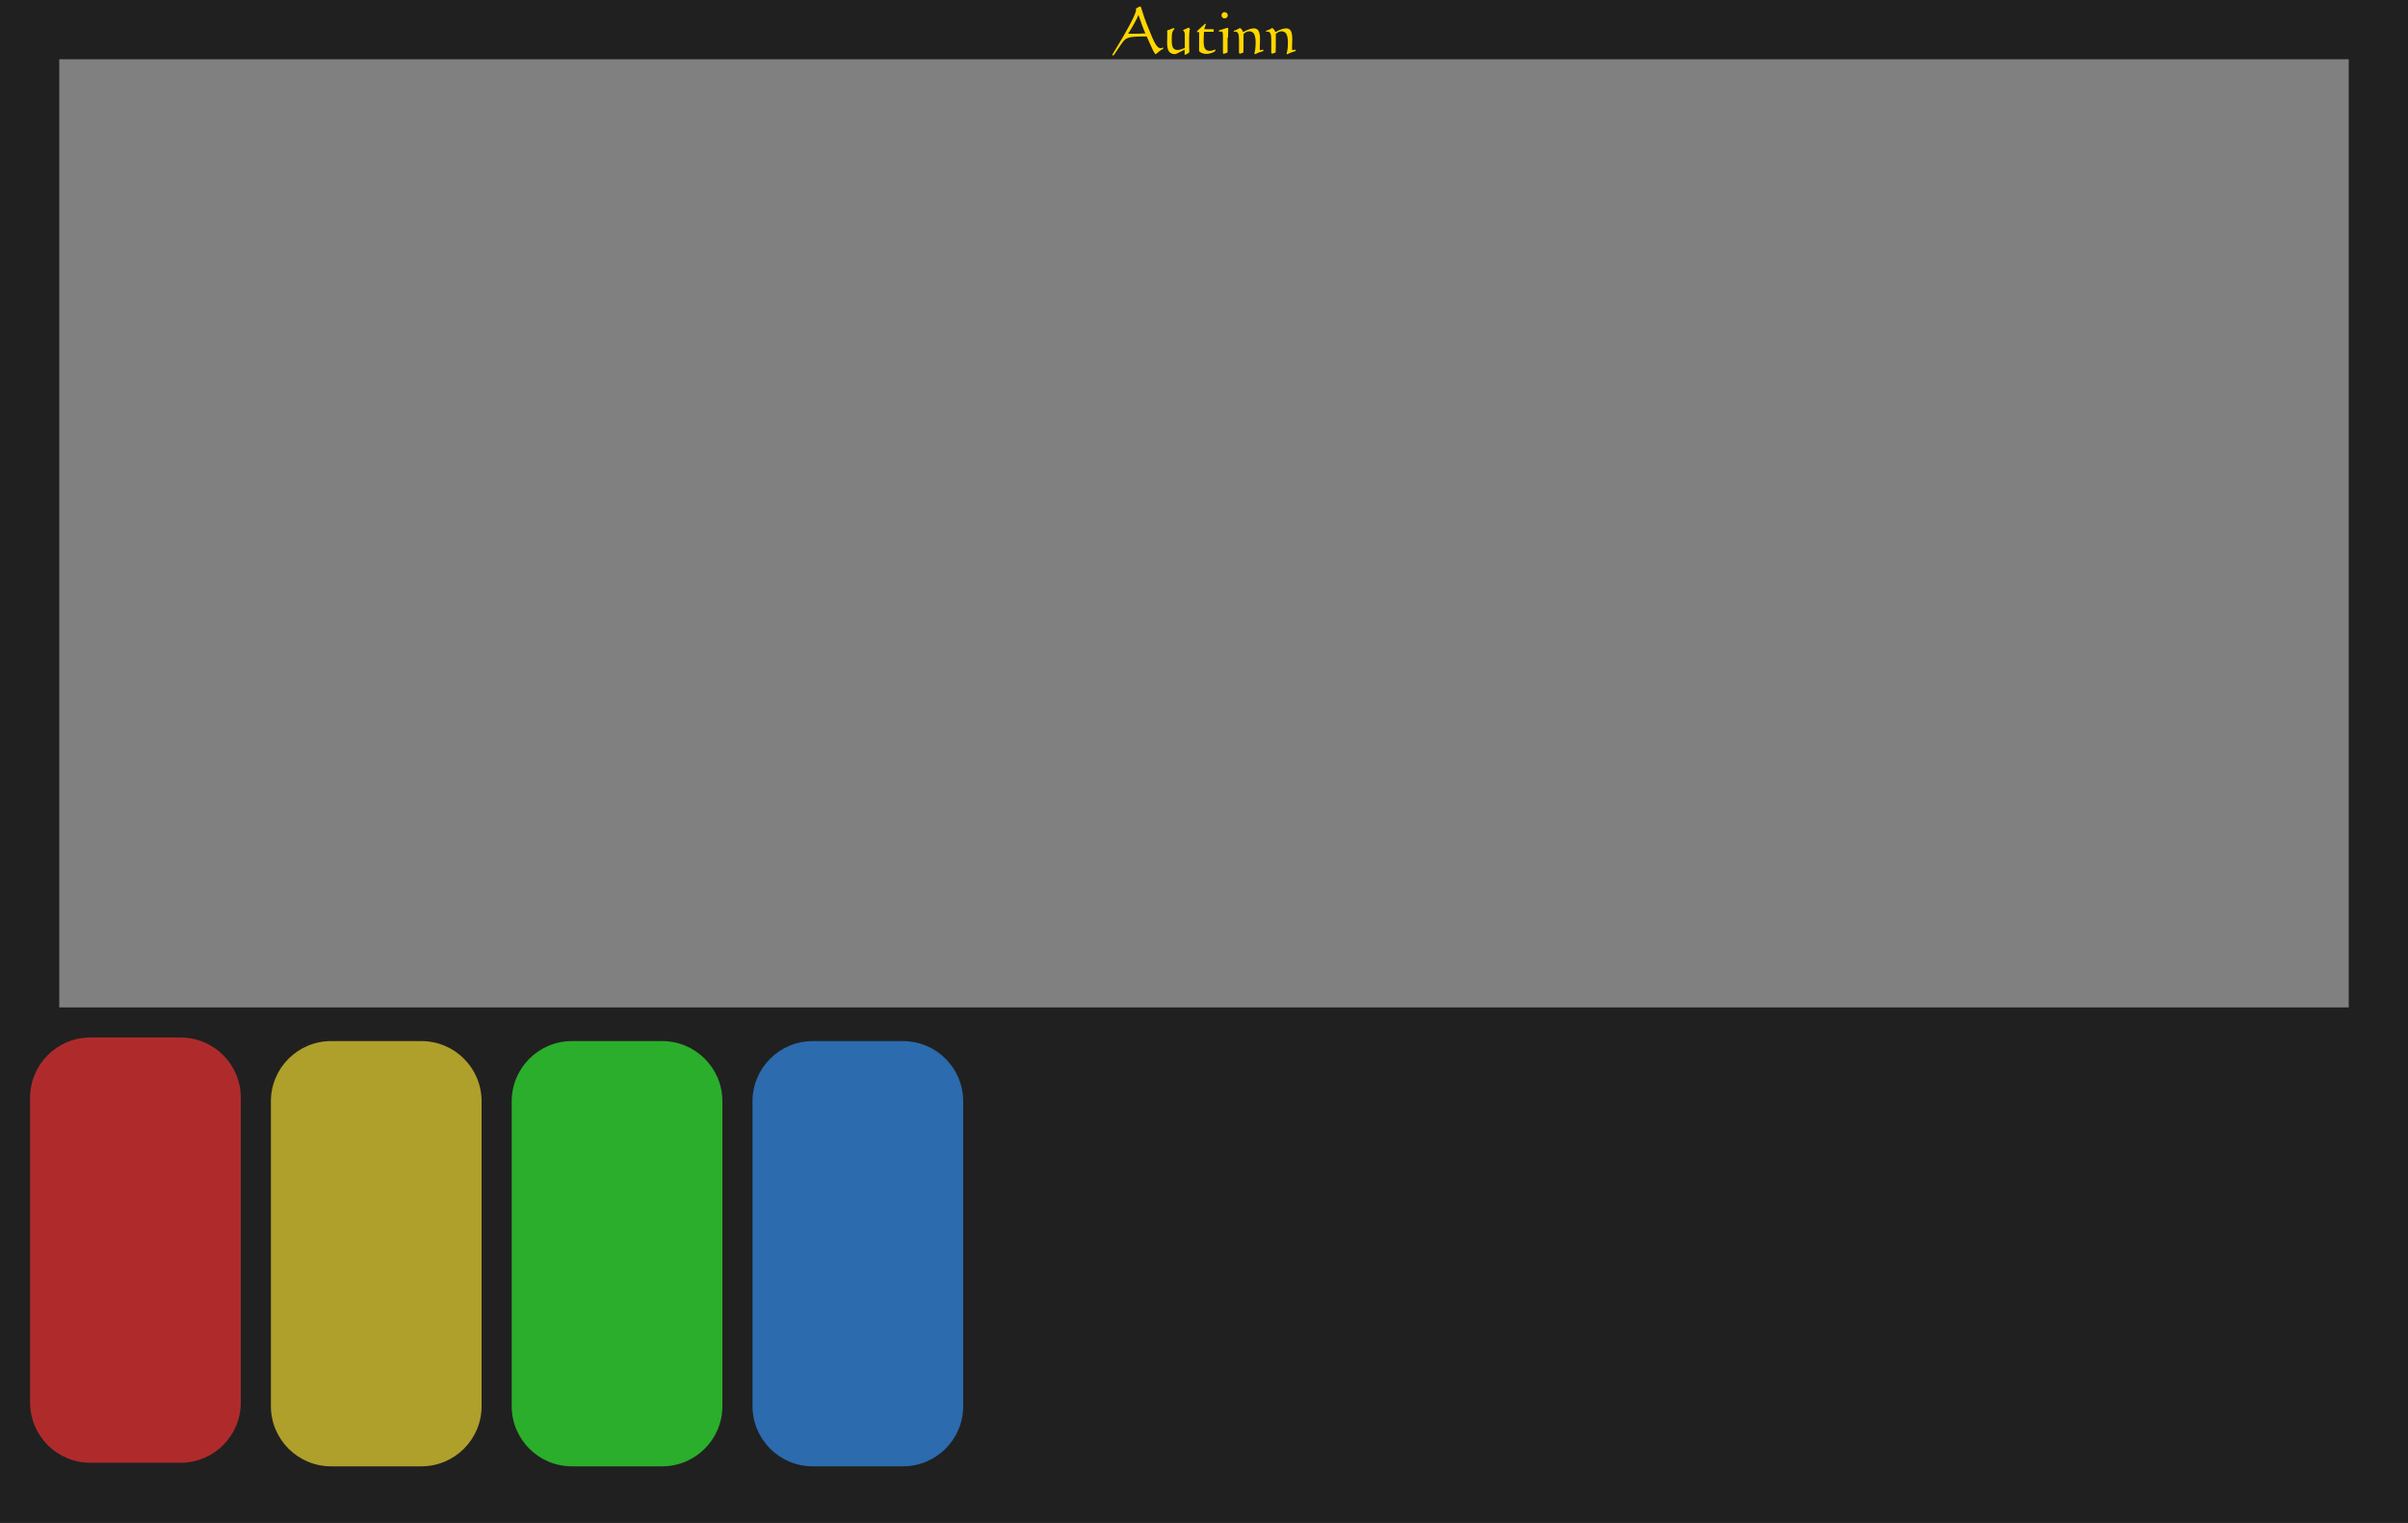
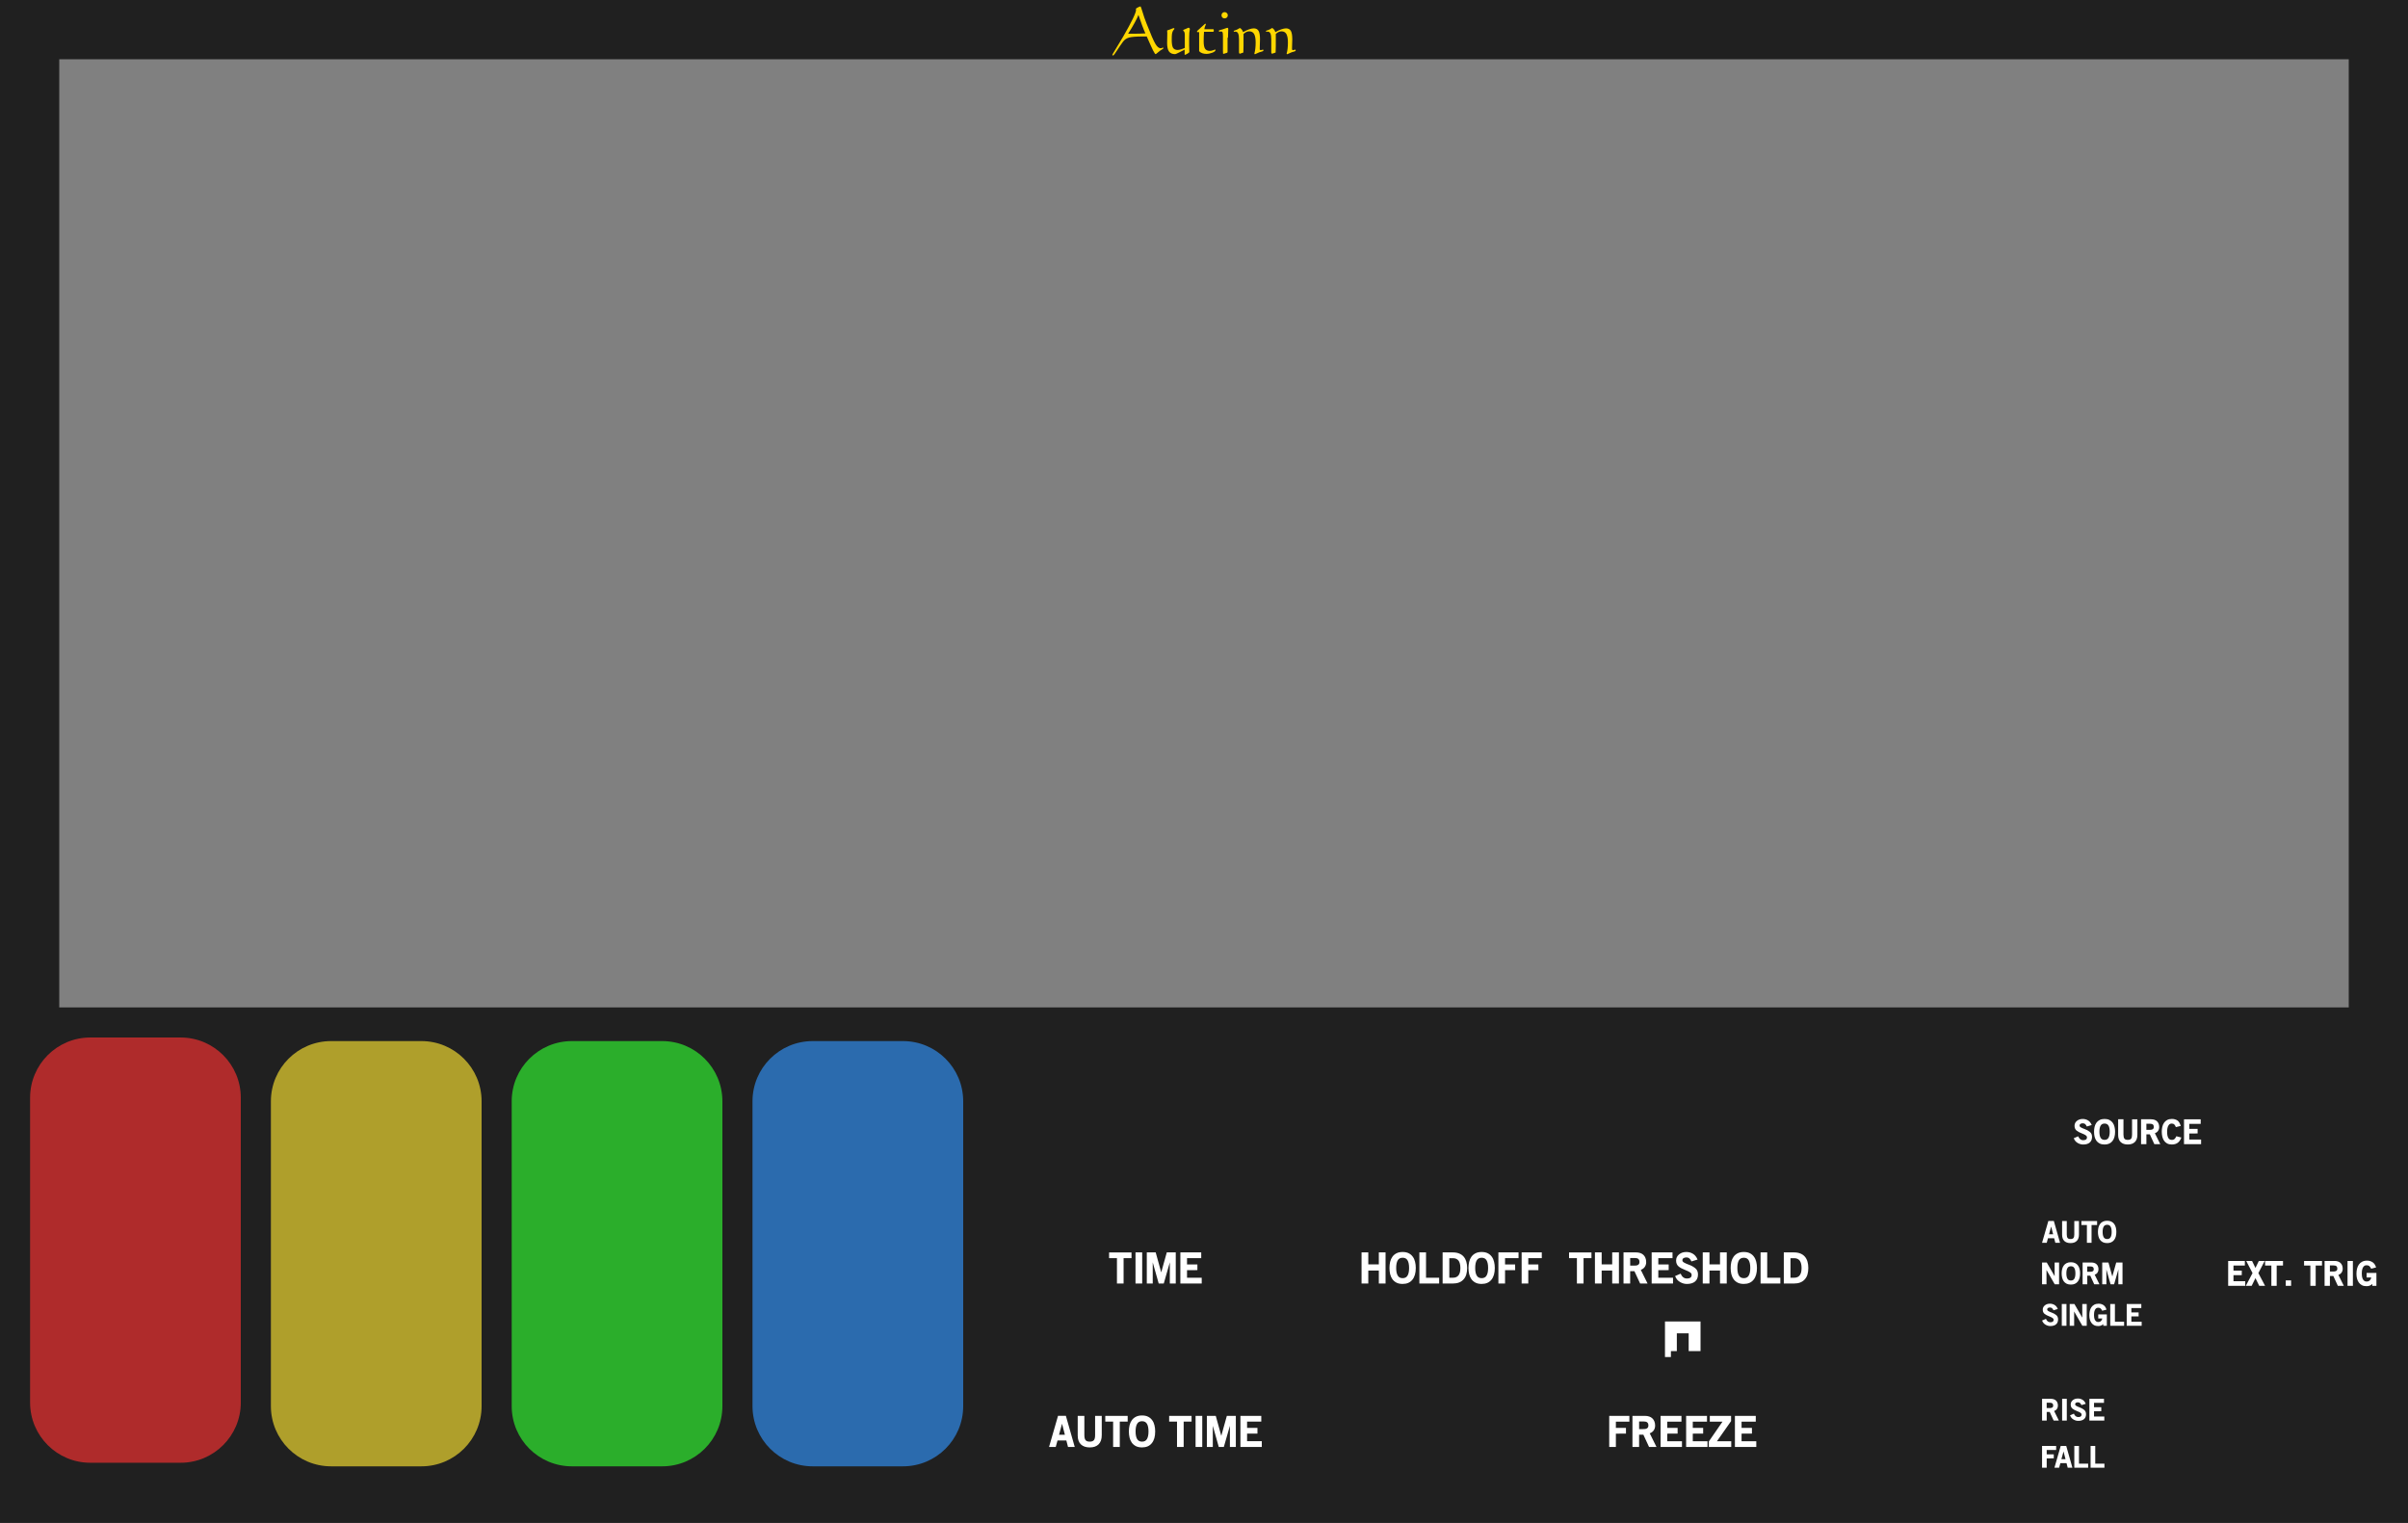
<svg xmlns="http://www.w3.org/2000/svg" width="203.2mm" height="128.5mm" viewBox="0 0 203.2 128.5" version="1.1" id="svg1">
  <defs id="defs1">
    <rect x="-115.451" y="57.03" width="2.782" height="15.301" id="rect2" />
  </defs>
  <g id="layer1">
    <rect style="fill:#202020;stroke-width:4.233;fill-opacity:1" id="rect1" width="203.2" height="128.5" x="0" y="0" />
    <text xml:space="preserve" style="font-weight:500;font-size:2.117px;font-family:OldSansBlack;-inkscape-font-specification:'OldSansBlack Medium';writing-mode:lr-tb;direction:ltr;fill:#202020;fill-opacity:1;stroke-width:4.233" x="55.572" y="52.628" id="text1">
      <tspan id="tspan1" style="stroke-width:4.233" x="55.572" y="52.628">Autinn</tspan>
    </text>
    <text xml:space="preserve" transform="scale(0.2645833)" id="text2" style="font-weight:500;font-size:8px;font-family:OldSansBlack;-inkscape-font-specification:'OldSansBlack Medium';writing-mode:lr-tb;direction:ltr;white-space:pre;shape-inside:url(#rect2);display:inline;fill:#202020;fill-opacity:1;stroke-width:16" />
    <rect style="fill:#808080;fill-opacity:1;stroke-width:4.214" id="rect3" width="193.2" height="80" x="5" y="5" />
    <g transform="matrix(0.7203889,0,0,0.7203889,93.02017,-205.67)" style="fill:#ffd700" id="g6">
      <path d="m 5.05,289.42 q -0.17,-0.37 -0.38,-0.93 -0.21,-0.55 -0.44,-1.25 -0.11,0.32 -0.43,0.9 -0.31,0.58 -0.78,1.31 0.1,0 0.22,0 0.12,0 0.36,0 0.39,0 0.75,-0.01 0.36,-0.01 0.7,-0.03 z m 0.14,0.35 q -0.09,0 -0.24,0 -0.14,0 -0.19,0 -1.2,0 -1.64,0.13 -0.44,0.13 -0.71,0.5 -0.31,0.42 -0.69,1.01 -0.37,0.59 -0.47,0.59 -0.04,0 -0.06,-0.02 -0.02,-0.02 -0.02,-0.06 0,-0.04 0.44,-0.75 0.44,-0.71 0.83,-1.38 0.75,-1.3 1.13,-2.09 0.38,-0.79 0.38,-1.05 0,-0.03 -0.01,-0.07 -0.01,-0.04 -0.01,-0.05 0,-0.04 0.23,-0.16 0.23,-0.12 0.32,-0.12 0.03,0 0.23,0.65 0.19,0.65 0.46,1.33 0.75,1.93 1.06,2.43 0.3,0.49 0.6,0.49 0.08,0 0.17,-0.04 0.08,-0.04 0.1,-0.04 0.02,0 0.04,0.03 0.03,0.03 0.03,0.06 0,0.02 -0.15,0.11 -0.15,0.09 -0.29,0.19 -0.12,0.09 -0.29,0.24 -0.16,0.14 -0.2,0.14 -0.07,0 -0.29,-0.42 Q 5.74,291 5.2,289.76 Z" id="path1" />
      <path d="m 9.64,291.31 q -0.24,0.12 -0.6,0.31 -0.43,0.22 -0.51,0.22 -0.49,0 -0.72,-0.31 -0.22,-0.31 -0.22,-1 0,-0.16 0.01,-0.55 0.01,-0.39 0.01,-0.61 0,-0.04 -0.01,-0.14 -0.01,-0.09 -0.01,-0.15 0,-0.02 0.12,-0.06 0.09,-0.03 0.16,-0.05 0.15,-0.05 0.3,-0.12 0.15,-0.06 0.17,-0.06 0.05,0 0.08,0.02 0.03,0.02 0.03,0.05 0,0.04 -0.07,0.11 -0.07,0.07 -0.1,0.13 -0.08,0.14 -0.12,0.37 -0.03,0.23 -0.03,0.7 0,0.65 0.15,0.92 0.16,0.26 0.54,0.26 0.14,0 0.36,-0.06 0.22,-0.06 0.48,-0.18 v -1.51 q 0,-0.4 -0.16,-0.48 -0.03,-0.01 -0.03,-0.02 0,-0.11 0.08,-0.13 0.02,0 0.04,-0.01 0.15,-0.05 0.32,-0.14 0.17,-0.08 0.19,-0.08 0.04,0 0.1,0.05 0.05,0.05 0.05,0.09 0,0 0,0.03 -0.04,0.17 -0.06,0.43 -0.01,0.23 -0.02,0.63 0,0.38 0,0.86 0,0.36 0.02,0.7 0,0.05 0,0.06 0,0.07 -0.23,0.2 -0.23,0.13 -0.29,0.13 -0.02,0 -0.03,-0.03 0,-0.02 0,-0.09 v -0.1 q 0,-0.07 0,-0.17 0,-0.09 0,-0.21 z" id="path2" />
      <path d="m 11.34,291.48 q 0,-0.3 0,-0.6 0,-0.29 0,-0.65 0,-0.21 0,-0.46 0,-0.24 0,-0.51 h -0.19 q -0.04,0 -0.05,-0.01 -0.01,-0.01 -0.01,-0.05 0,-0.07 0.06,-0.11 0.02,-0.01 0.02,-0.02 l 0.79,-0.72 q 0.05,-0.05 0.07,-0.06 0.02,-0.01 0.04,-0.01 0.02,0 0.04,0.02 0.02,0.01 0.02,0.04 0,0.01 -0.03,0.08 -0.12,0.25 -0.15,0.5 h 1.03 q 0.04,0 0.06,0.03 0.02,0.03 0.02,0.12 0,0.1 -0.02,0.13 -0.02,0.02 -0.15,0.02 h -0.98 q -0.02,0.3 -0.03,0.58 -0.01,0.28 -0.01,0.53 0,0.61 0.16,0.87 0.17,0.26 0.55,0.26 0.19,0 0.41,-0.08 0.21,-0.08 0.23,-0.08 0.01,0 0.02,0.01 0.01,0.01 0.01,0.03 v 0.05 q 0,0.13 -0.36,0.28 -0.36,0.14 -0.7,0.14 -0.26,0 -0.49,-0.08 -0.23,-0.08 -0.37,-0.25 z" id="path3" />
      <path d="m 14.67,289.92 v 1.55 q 0,0.04 0,0.1 0,0.01 0,0.01 0,0.04 -0.02,0.07 -0.02,0.02 -0.07,0.04 -0.12,0.04 -0.26,0.08 -0.13,0.04 -0.14,0.04 -0.02,0 -0.04,-0.06 -0.01,-0.06 -0.01,-0.31 v -1.69 q 0,-0.38 -0.05,-0.48 -0.05,-0.09 -0.19,-0.09 -0.03,0 -0.09,0.02 -0.05,0.02 -0.07,0.02 -0.03,0 -0.06,-0.03 -0.02,-0.03 -0.02,-0.09 0,-0.05 0.2,-0.1 0.14,-0.03 0.23,-0.06 0.16,-0.05 0.35,-0.12 0.18,-0.07 0.21,-0.07 0.03,0 0.07,0.03 0.04,0.03 0.04,0.06 0,0.01 0,0.08 -0.03,0.47 -0.03,0.99 z m -0.34,-3 q 0.15,0 0.26,0.11 0.11,0.11 0.11,0.26 0,0.15 -0.11,0.26 -0.11,0.1 -0.27,0.1 -0.15,0 -0.26,-0.1 -0.1,-0.11 -0.1,-0.26 0,-0.15 0.1,-0.26 0.11,-0.11 0.26,-0.11 z" id="path4" />
      <path d="m 16.01,291.7 v -1.58 q 0,-0.48 -0.1,-0.7 -0.1,-0.22 -0.33,-0.22 -0.03,0 -0.07,0.01 -0.04,0.01 -0.06,0.01 -0.03,0 -0.05,-0.02 -0.01,-0.02 -0.01,-0.07 0,-0.03 0.13,-0.07 0.09,-0.03 0.15,-0.05 0.21,-0.08 0.38,-0.2 0.04,-0.03 0.05,-0.03 0.07,0 0.2,0.14 0.13,0.14 0.19,0.34 0.34,-0.2 0.68,-0.32 0.34,-0.12 0.57,-0.12 0.38,0 0.56,0.29 0.17,0.29 0.17,0.98 0,0.32 -0.02,0.7 -0.01,0.38 -0.01,0.44 0,0.08 0.03,0.11 0.03,0.03 0.11,0.03 0.04,0 0.12,-0.03 0.08,-0.03 0.12,-0.03 0.02,0 0.04,0.03 0.01,0.03 0.01,0.08 0,0.07 -0.19,0.12 -0.16,0.04 -0.28,0.08 -0.16,0.06 -0.34,0.15 -0.16,0.08 -0.18,0.08 -0.03,0 -0.05,-0.02 -0.02,-0.02 -0.02,-0.05 0,0 0.01,-0.05 0.14,-0.5 0.14,-1.25 0,-0.68 -0.18,-1 -0.18,-0.31 -0.57,-0.31 -0.17,0 -0.35,0.08 -0.17,0.08 -0.32,0.23 0,0.04 0,0.2 0,0.15 0,0.25 0,0.52 0,0.97 0,0.44 -0.02,0.75 l -0.4,0.14 q 0,0 -0.01,0 -0.01,0 -0.02,0 -0.03,0 -0.04,-0.02 -0.01,-0.02 -0.01,-0.09 z" id="path5" />
      <path d="m 19.79,291.7 v -1.58 q 0,-0.48 -0.1,-0.7 -0.1,-0.22 -0.33,-0.22 -0.03,0 -0.07,0.01 -0.04,0.01 -0.06,0.01 -0.03,0 -0.05,-0.02 -0.01,-0.02 -0.01,-0.07 0,-0.03 0.13,-0.07 0.09,-0.03 0.15,-0.05 0.21,-0.08 0.38,-0.2 0.04,-0.03 0.05,-0.03 0.07,0 0.2,0.14 0.13,0.14 0.19,0.34 0.34,-0.2 0.68,-0.32 0.34,-0.12 0.57,-0.12 0.38,0 0.56,0.29 0.17,0.29 0.17,0.98 0,0.32 -0.02,0.7 -0.01,0.38 -0.01,0.44 0,0.08 0.03,0.11 0.03,0.03 0.11,0.03 0.04,0 0.12,-0.03 0.08,-0.03 0.12,-0.03 0.02,0 0.04,0.03 0.01,0.03 0.01,0.08 0,0.07 -0.19,0.12 -0.16,0.04 -0.28,0.08 -0.16,0.06 -0.34,0.15 -0.16,0.08 -0.18,0.08 -0.03,0 -0.05,-0.02 -0.02,-0.02 -0.02,-0.05 0,0 0.01,-0.05 0.14,-0.5 0.14,-1.25 0,-0.68 -0.18,-1 -0.18,-0.31 -0.57,-0.31 -0.17,0 -0.35,0.08 -0.17,0.08 -0.32,0.23 0,0.04 0,0.2 0,0.15 0,0.25 0,0.52 0,0.97 0,0.44 -0.02,0.75 l -0.4,0.14 q 0,0 -0.01,0 -0.01,0 -0.02,0 -0.03,0 -0.04,-0.02 -0.01,-0.02 -0.01,-0.09 z" id="path6" />
    </g>
    <rect style="fill:#ff3232;fill-opacity:0.641;stroke:none;stroke-width:4.233;stroke-dasharray:none" id="rect5" width="17.78" height="35.88" x="2.54" y="87.54" rx="5.08" ry="5.08" />
    <rect style="fill:#3296ff;fill-opacity:0.635;stroke:none;stroke-width:4.233;stroke-dasharray:none" id="rect5-5" width="17.78" height="35.88" x="63.5" y="87.842" rx="5.08" ry="5.08" />
    <rect style="fill:#32ff32;fill-opacity:0.635;stroke:none;stroke-width:4.233;stroke-dasharray:none" id="rect5-52" width="17.78" height="35.88" x="43.18" y="87.842" rx="5.08" ry="5.08" />
    <rect style="fill:#ffe632;fill-opacity:0.643;stroke:none;stroke-width:4.233;stroke-dasharray:none" id="rect5-2" width="17.78" height="35.88" x="22.86" y="87.842" rx="5.08" ry="5.08" />
+     <rect style="fill:none;fill-opacity:0.635;stroke:#ffffff;stroke-width:1;stroke-dasharray:4, 2;stroke-dashoffset:0;stroke-opacity:1" id="rect6" width="2" height="2" x="141" y="112" />
+     <path d="m 94.815,106.156 h 0.667 v -0.483 h -1.891 v 0.483 h 0.663 v 2.141 h 0.561 z m 1.005,2.141 h 0.564 v -2.625 H 95.821 Z m 2.896,0 h 0.501 v -2.625 h -0.758 l -0.469,1.686 -0.466,-1.686 h -0.751 v 2.625 h 0.501 v -1.785 l 0.504,1.785 h 0.427 l 0.512,-1.789 z m 0.889,0 h 1.803 V 107.81 H 100.167 v -0.639 l 0.875,-0.004 v -0.48 H 100.167 v -0.529 h 1.199 v -0.487 h -1.76 z" id="text7" style="font-weight:500;font-size:3.528px;font-family:OldSansBlack;-inkscape-font-specification:'OldSansBlack Medium';fill:#ffffff;stroke-width:0.1" aria-label="TIME" />
+     <path d="m 116.353,108.297 h 0.568 v -2.625 h -0.568 v 1.012 h -0.889 v -1.012 h -0.568 v 2.625 h 0.568 v -1.094 h 0.889 z m 2.836,-0.325 q 0.282,-0.349 0.282,-0.988 0,-0.272 -0.06,-0.515 -0.056,-0.247 -0.191,-0.43 -0.131,-0.187 -0.342,-0.293 -0.208,-0.109 -0.515,-0.109 -0.307,0 -0.519,0.109 -0.212,0.106 -0.346,0.293 -0.131,0.183 -0.191,0.43 -0.056,0.243 -0.056,0.515 0,0.272 0.056,0.519 0.06,0.243 0.191,0.43 0.134,0.183 0.346,0.293 0.212,0.106 0.519,0.106 0.54,0 0.826,-0.36 z m -0.416,-1.637 q 0.134,0.219 0.134,0.649 0,0.43 -0.134,0.649 -0.127,0.212 -0.409,0.212 -0.286,0 -0.413,-0.212 -0.134,-0.219 -0.134,-0.649 0,-0.43 0.134,-0.649 0.127,-0.212 0.413,-0.212 0.282,0 0.409,0.212 z m 1.002,1.961 h 1.669 v -0.487 h -1.108 v -2.138 h -0.561 z m 3.722,-0.342 q 0.159,-0.169 0.233,-0.409 0.074,-0.243 0.074,-0.557 0,-0.3 -0.071,-0.54 -0.071,-0.243 -0.219,-0.416 -0.148,-0.173 -0.377,-0.265 -0.226,-0.095 -0.54,-0.095 h -0.861 v 2.625 h 0.868 q 0.586,0 0.893,-0.342 z m -0.42,-1.591 q 0.078,0.102 0.116,0.258 0.042,0.152 0.042,0.36 0,0.169 -0.028,0.321 -0.028,0.148 -0.102,0.265 -0.07,0.113 -0.198,0.18 -0.123,0.064 -0.318,0.064 h -0.289 v -1.651 h 0.296 q 0.325,0 0.48,0.205 z m 2.78,1.609 q 0.282,-0.349 0.282,-0.988 0,-0.272 -0.06,-0.515 -0.056,-0.247 -0.191,-0.43 -0.131,-0.187 -0.342,-0.293 -0.208,-0.109 -0.515,-0.109 -0.307,0 -0.519,0.109 -0.212,0.106 -0.346,0.293 -0.131,0.183 -0.191,0.43 -0.056,0.243 -0.056,0.515 0,0.272 0.056,0.519 0.06,0.243 0.191,0.43 0.134,0.183 0.346,0.293 0.212,0.106 0.519,0.106 0.54,0 0.826,-0.36 z m -0.416,-1.637 q 0.134,0.219 0.134,0.649 0,0.43 -0.134,0.649 -0.127,0.212 -0.409,0.212 -0.286,0 -0.413,-0.212 -0.134,-0.219 -0.134,-0.649 0,-0.43 0.134,-0.649 0.127,-0.212 0.413,-0.212 0.282,0 0.409,0.212 z m 1.563,-0.176 h 1.139 v -0.487 h -1.7 v 2.625 h 0.561 v -1.125 l 0.854,-0.004 -0.004,-0.48 h -0.85 z m 1.961,0 h 1.139 v -0.487 h -1.7 v 2.625 h 0.561 v -1.125 l 0.854,-0.004 -0.004,-0.48 h -0.85 z" id="text8" style="font-weight:500;font-size:3.528px;font-family:OldSansBlack;-inkscape-font-specification:'OldSansBlack Medium';fill:#ffffff;stroke-width:0.1" aria-label="HOLDOFF" />
+     <path d="m 133.629,106.156 h 0.667 v -0.483 h -1.891 v 0.483 h 0.663 v 2.141 h 0.561 z m 2.417,2.141 h 0.568 v -2.625 h -0.568 v 1.012 h -0.889 v -1.012 h -0.568 v 2.625 h 0.568 v -1.094 h 0.889 z m 2.357,0 h 0.628 l -0.572,-1.154 q 0.219,-0.078 0.335,-0.247 0.12,-0.173 0.12,-0.406 0,-0.201 -0.064,-0.353 -0.06,-0.155 -0.173,-0.258 -0.109,-0.102 -0.268,-0.155 -0.159,-0.053 -0.353,-0.053 h -1.055 v 2.625 h 0.561 v -1.037 h 0.36 z m -0.152,-2.071 q 0.046,0.039 0.071,0.102 0.025,0.064 0.025,0.155 0,0.102 -0.039,0.162 -0.039,0.06 -0.102,0.092 -0.064,0.032 -0.145,0.042 -0.081,0.007 -0.162,0.007 h -0.335 v -0.642 h 0.392 q 0.205,0 0.296,0.081 z m 1.125,2.071 h 1.803 v -0.487 h -1.242 v -0.639 l 0.875,-0.004 v -0.48 h -0.875 v -0.529 h 1.199 v -0.487 h -1.76 z m 3.662,-0.169 q 0.247,-0.212 0.247,-0.596 0,-0.356 -0.25,-0.543 -0.236,-0.183 -0.536,-0.286 -0.212,-0.074 -0.381,-0.169 -0.081,-0.046 -0.116,-0.095 -0.032,-0.049 -0.032,-0.102 0,-0.067 0.028,-0.113 0.032,-0.049 0.078,-0.074 0.049,-0.028 0.106,-0.039 0.06,-0.014 0.116,-0.014 0.176,0 0.272,0.095 0.099,0.092 0.162,0.243 l 0.519,-0.159 q -0.078,-0.18 -0.173,-0.296 -0.095,-0.116 -0.219,-0.191 -0.247,-0.152 -0.557,-0.152 -0.37,0 -0.617,0.205 -0.247,0.205 -0.247,0.519 0,0.318 0.212,0.497 0.201,0.166 0.61,0.321 0.208,0.078 0.356,0.176 0.134,0.088 0.134,0.219 0,0.088 -0.032,0.148 -0.032,0.056 -0.088,0.092 -0.053,0.032 -0.123,0.046 -0.07,0.014 -0.145,0.014 -0.106,0 -0.191,-0.028 -0.081,-0.032 -0.145,-0.085 -0.064,-0.053 -0.113,-0.127 -0.049,-0.078 -0.092,-0.169 l -0.469,0.205 q 0.081,0.191 0.187,0.314 0.106,0.12 0.25,0.198 0.272,0.152 0.557,0.152 0.445,0 0.691,-0.205 z m 2.106,0.169 h 0.568 v -2.625 h -0.568 v 1.012 h -0.889 v -1.012 h -0.568 v 2.625 h 0.568 v -1.094 h 0.889 z m 2.836,-0.325 q 0.282,-0.349 0.282,-0.988 0,-0.272 -0.06,-0.515 -0.056,-0.247 -0.191,-0.43 -0.131,-0.187 -0.342,-0.293 -0.208,-0.109 -0.515,-0.109 -0.307,0 -0.519,0.109 -0.212,0.106 -0.346,0.293 -0.131,0.183 -0.191,0.43 -0.056,0.243 -0.056,0.515 0,0.272 0.056,0.519 0.06,0.243 0.191,0.43 0.134,0.183 0.346,0.293 0.212,0.106 0.519,0.106 0.54,0 0.825,-0.36 z m -0.416,-1.637 q 0.134,0.219 0.134,0.649 0,0.43 -0.134,0.649 -0.127,0.212 -0.409,0.212 -0.286,0 -0.413,-0.212 -0.134,-0.219 -0.134,-0.649 0,-0.43 0.134,-0.649 0.127,-0.212 0.413,-0.212 0.282,0 0.409,0.212 z m 1.002,1.961 h 1.669 v -0.487 h -1.108 v -2.138 H 148.566 Z m 3.722,-0.342 q 0.159,-0.169 0.233,-0.409 0.074,-0.243 0.074,-0.557 0,-0.3 -0.071,-0.54 -0.07,-0.243 -0.219,-0.416 -0.148,-0.173 -0.377,-0.265 -0.226,-0.095 -0.54,-0.095 h -0.861 v 2.625 h 0.868 q 0.586,0 0.893,-0.342 z m -0.42,-1.591 q 0.078,0.102 0.116,0.258 0.042,0.152 0.042,0.36 0,0.169 -0.028,0.321 -0.028,0.148 -0.102,0.265 -0.071,0.113 -0.198,0.18 -0.123,0.064 -0.318,0.064 h -0.289 v -1.651 h 0.296 q 0.325,0 0.48,0.205 z" id="text9" style="font-weight:500;font-size:3.528px;font-family:OldSansBlack;-inkscape-font-specification:'OldSansBlack Medium';fill:#ffffff;stroke-width:0.1" aria-label="THRESHOLD" />
+     <path d="m 136.356,119.952 h 1.139 v -0.487 h -1.7 v 2.625 h 0.561 v -1.125 l 0.854,-0.004 -0.004,-0.48 h -0.85 z m 2.801,2.138 h 0.628 l -0.572,-1.154 q 0.219,-0.078 0.335,-0.247 0.12,-0.173 0.12,-0.406 0,-0.201 -0.064,-0.353 -0.06,-0.155 -0.173,-0.258 -0.109,-0.102 -0.268,-0.155 -0.159,-0.053 -0.353,-0.053 h -1.055 v 2.625 h 0.561 v -1.037 h 0.36 z m -0.152,-2.071 q 0.046,0.039 0.07,0.102 0.025,0.064 0.025,0.155 0,0.102 -0.039,0.162 -0.039,0.06 -0.102,0.092 -0.064,0.032 -0.145,0.042 -0.081,0.007 -0.162,0.007 H 138.317 v -0.642 h 0.392 q 0.205,0 0.296,0.081 z m 1.125,2.071 h 1.803 v -0.487 h -1.242 v -0.639 l 0.875,-0.004 v -0.48 h -0.875 v -0.529 h 1.199 v -0.487 h -1.76 z m 2.155,0 h 1.803 v -0.487 h -1.242 v -0.639 l 0.875,-0.004 v -0.48 h -0.875 v -0.529 h 1.199 v -0.487 h -1.76 z m 1.916,0 h 1.891 v -0.487 h -1.206 l 1.192,-1.697 v -0.441 h -1.796 v 0.487 h 1.072 l -1.154,1.672 z m 2.201,0 h 1.803 v -0.487 h -1.242 v -0.639 l 0.875,-0.004 v -0.48 h -0.875 v -0.529 h 1.199 v -0.487 h -1.76 z" id="text10" style="font-weight:500;font-size:3.528px;font-family:OldSansBlack;-inkscape-font-specification:'OldSansBlack Medium';fill:#ffffff;stroke-width:0.1" aria-label="FREEZE" />
+     <path d="m 173.44,104.862 h 0.398 l -0.524,-1.84 h -0.464 l -0.531,1.84 h 0.395 l 0.106,-0.385 h 0.521 z m -0.353,-1.373 0.168,0.652 h -0.346 z m 2.163,1.212 q 0.183,-0.185 0.183,-0.536 v -1.141 h -0.393 v 1.136 q 0,0.212 -0.072,0.299 -0.035,0.042 -0.096,0.064 -0.059,0.022 -0.153,0.022 -0.175,0 -0.242,-0.089 -0.072,-0.086 -0.072,-0.301 v -1.131 h -0.393 v 1.158 q 0,0.341 0.185,0.524 0.188,0.18 0.526,0.18 0.343,0 0.526,-0.185 z m 1.247,-1.338 h 0.467 v -0.338 h -1.324 v 0.338 h 0.464 v 1.499 h 0.393 z m 1.894,1.272 q 0.198,-0.244 0.198,-0.691 0,-0.19 -0.042,-0.361 -0.04,-0.173 -0.133,-0.301 -0.091,-0.131 -0.24,-0.205 Q 178.028,103 177.813,103 q -0.215,0 -0.363,0.076 -0.148,0.074 -0.242,0.205 -0.091,0.128 -0.133,0.301 -0.04,0.17 -0.04,0.361 0,0.19 0.04,0.363 0.042,0.17 0.133,0.301 0.094,0.128 0.242,0.205 0.148,0.074 0.363,0.074 0.378,0 0.578,-0.252 z m -0.291,-1.146 q 0.094,0.153 0.094,0.454 0,0.301 -0.094,0.454 -0.089,0.148 -0.286,0.148 -0.2,0 -0.289,-0.148 -0.094,-0.153 -0.094,-0.454 0,-0.301 0.094,-0.454 0.089,-0.148 0.289,-0.148 0.198,0 0.286,0.148 z" id="text11" style="font-weight:500;font-size:2.469px;font-family:OldSansBlack;-inkscape-font-specification:'OldSansBlack Medium';fill:#ffffff;stroke-width:0.1" aria-label="AUTO" />
+     <path d="m 173.388,108.362 h 0.368 v -1.837 h -0.375 v 1.151 l -0.664,-1.151 h -0.398 v 1.837 h 0.375 v -1.205 z m 1.943,-0.227 q 0.198,-0.244 0.198,-0.691 0,-0.19 -0.042,-0.361 -0.04,-0.173 -0.133,-0.301 -0.091,-0.131 -0.24,-0.205 -0.146,-0.076 -0.361,-0.076 -0.215,0 -0.363,0.076 -0.148,0.074 -0.242,0.205 -0.091,0.128 -0.133,0.301 -0.04,0.17 -0.04,0.361 0,0.19 0.04,0.363 0.042,0.17 0.133,0.301 0.094,0.128 0.242,0.205 0.148,0.074 0.363,0.074 0.378,0 0.578,-0.252 z m -0.291,-1.146 q 0.094,0.153 0.094,0.454 0,0.301 -0.094,0.454 -0.089,0.148 -0.286,0.148 -0.2,0 -0.289,-0.148 -0.094,-0.153 -0.094,-0.454 0,-0.301 0.094,-0.454 0.089,-0.148 0.289,-0.148 0.198,0 0.286,0.148 z m 1.682,1.373 h 0.44 l -0.4,-0.808 q 0.153,-0.054 0.235,-0.173 0.084,-0.121 0.084,-0.284 0,-0.141 -0.044,-0.247 -0.042,-0.109 -0.121,-0.18 -0.076,-0.072 -0.188,-0.109 -0.111,-0.037 -0.247,-0.037 h -0.738 v 1.837 h 0.393 v -0.726 h 0.252 z m -0.106,-1.45 q 0.032,0.027 0.049,0.072 0.017,0.044 0.017,0.109 0,0.072 -0.027,0.114 -0.027,0.042 -0.072,0.064 -0.044,0.022 -0.101,0.03 -0.057,0.005 -0.114,0.005 h -0.235 v -0.449 h 0.274 q 0.143,0 0.207,0.057 z m 2.141,1.45 h 0.351 v -1.837 h -0.531 l -0.328,1.18 -0.326,-1.18 h -0.526 v 1.837 h 0.351 v -1.25 l 0.353,1.25 h 0.299 l 0.358,-1.252 z" id="text12" style="font-weight:500;font-size:2.469px;font-family:OldSansBlack;-inkscape-font-specification:'OldSansBlack Medium';fill:#ffffff;stroke-width:0.1" aria-label="NORM" />
+     <path d="m 173.499,111.743 q 0.173,-0.148 0.173,-0.417 0,-0.249 -0.175,-0.38 -0.165,-0.128 -0.375,-0.2 -0.148,-0.052 -0.267,-0.119 -0.057,-0.032 -0.082,-0.067 -0.022,-0.035 -0.022,-0.072 0,-0.047 0.02,-0.079 0.022,-0.035 0.054,-0.052 0.035,-0.02 0.074,-0.027 0.042,-0.01 0.082,-0.01 0.123,0 0.19,0.067 0.069,0.064 0.114,0.17 l 0.363,-0.111 q -0.054,-0.126 -0.121,-0.207 -0.067,-0.082 -0.153,-0.133 Q 173.2,110 172.983,110 q -0.259,0 -0.432,0.143 -0.173,0.143 -0.173,0.363 0,0.222 0.148,0.348 0.141,0.116 0.427,0.225 0.146,0.054 0.249,0.123 0.094,0.062 0.094,0.153 0,0.062 -0.022,0.104 -0.022,0.04 -0.062,0.064 -0.037,0.022 -0.086,0.032 -0.049,0.01 -0.101,0.01 -0.074,0 -0.133,-0.02 -0.057,-0.022 -0.101,-0.059 -0.044,-0.037 -0.079,-0.089 -0.035,-0.054 -0.064,-0.119 l -0.328,0.143 q 0.057,0.133 0.131,0.22 0.074,0.084 0.175,0.138 0.19,0.106 0.39,0.106 0.311,0 0.484,-0.143 z m 0.486,0.119 h 0.395 v -1.837 h -0.395 z m 1.736,0 h 0.368 v -1.837 h -0.375 v 1.151 l -0.664,-1.151 h -0.398 v 1.837 h 0.375 v -1.205 z m 1.761,0 h 0.304 v -0.956 h -0.724 v 0.341 h 0.338 q -0.012,0.121 -0.094,0.202 -0.094,0.096 -0.247,0.096 -0.111,0 -0.183,-0.059 -0.069,-0.059 -0.109,-0.148 -0.037,-0.089 -0.052,-0.19 -0.012,-0.104 -0.012,-0.188 0,-0.082 0.01,-0.188 0.012,-0.109 0.049,-0.205 0.037,-0.096 0.104,-0.161 0.069,-0.067 0.183,-0.067 0.143,0 0.215,0.067 0.074,0.064 0.131,0.19 l 0.365,-0.096 q -0.049,-0.148 -0.116,-0.242 -0.067,-0.094 -0.158,-0.151 Q 177.307,110 177.1,110 q -0.22,0 -0.373,0.082 -0.151,0.079 -0.244,0.215 -0.091,0.133 -0.133,0.311 -0.04,0.175 -0.04,0.37 0,0.178 0.04,0.343 0.042,0.163 0.131,0.289 0.089,0.126 0.23,0.203 0.141,0.074 0.341,0.074 0.133,0 0.235,-0.037 0.101,-0.037 0.198,-0.131 z m 0.593,0 h 1.168 v -0.341 h -0.775 v -1.496 h -0.393 z m 1.388,0 h 1.262 v -0.341 h -0.869 v -0.447 l 0.612,-0.002 v -0.336 h -0.612 v -0.37 h 0.84 v -0.341 h -1.232 z" id="text13" style="font-weight:500;font-size:2.469px;font-family:OldSansBlack;-inkscape-font-specification:'OldSansBlack Medium';fill:#ffffff;stroke-width:0.1" aria-label="SINGLE" />
+     <path d="m 173.299,119.862 h 0.44 l -0.4,-0.808 q 0.153,-0.054 0.235,-0.173 0.084,-0.121 0.084,-0.284 0,-0.141 -0.044,-0.247 -0.042,-0.109 -0.121,-0.18 -0.077,-0.072 -0.188,-0.109 -0.111,-0.037 -0.247,-0.037 h -0.738 v 1.837 h 0.393 v -0.726 h 0.252 z m -0.106,-1.45 q 0.032,0.027 0.049,0.072 0.017,0.044 0.017,0.109 0,0.072 -0.027,0.114 -0.027,0.042 -0.072,0.064 -0.044,0.022 -0.101,0.03 -0.057,0.005 -0.114,0.005 h -0.235 v -0.449 h 0.274 q 0.143,0 0.207,0.057 z m 0.82,1.45 h 0.395 v -1.837 h -0.395 z m 1.845,-0.119 q 0.173,-0.148 0.173,-0.417 0,-0.249 -0.175,-0.38 -0.165,-0.128 -0.375,-0.2 -0.148,-0.052 -0.267,-0.119 -0.057,-0.032 -0.082,-0.067 -0.022,-0.035 -0.022,-0.072 0,-0.047 0.02,-0.079 0.022,-0.035 0.054,-0.052 0.035,-0.02 0.074,-0.027 0.042,-0.01 0.082,-0.01 0.123,0 0.19,0.067 0.069,0.064 0.114,0.17 l 0.363,-0.111 q -0.054,-0.126 -0.121,-0.207 -0.067,-0.082 -0.153,-0.133 Q 175.559,118 175.341,118 q -0.259,0 -0.432,0.143 -0.173,0.143 -0.173,0.363 0,0.222 0.148,0.348 0.141,0.116 0.427,0.225 0.146,0.054 0.249,0.123 0.094,0.062 0.094,0.153 0,0.062 -0.022,0.104 -0.022,0.04 -0.062,0.064 -0.037,0.022 -0.086,0.032 -0.049,0.01 -0.101,0.01 -0.074,0 -0.133,-0.02 -0.057,-0.022 -0.101,-0.059 -0.044,-0.037 -0.079,-0.089 -0.035,-0.054 -0.064,-0.119 l -0.328,0.143 q 0.057,0.133 0.131,0.22 0.074,0.084 0.175,0.138 0.19,0.106 0.39,0.106 0.311,0 0.484,-0.143 z m 0.454,0.119 h 1.262 v -0.341 h -0.869 v -0.447 l 0.612,-0.002 v -0.336 h -0.612 v -0.37 h 0.84 v -0.341 h -1.232 z" id="text14" style="font-weight:500;font-size:2.469px;font-family:OldSansBlack;-inkscape-font-specification:'OldSansBlack Medium';fill:#ffffff;stroke-width:0.1" aria-label="RISE" />
+     <path d="m 172.711,122.343 h 0.798 v -0.341 h -1.19 v 1.837 h 0.393 v -0.788 l 0.598,-0.002 -0.002,-0.336 h -0.595 z m 1.773,1.496 h 0.398 L 174.359,122 h -0.464 l -0.531,1.84 h 0.395 l 0.106,-0.385 h 0.521 z m -0.353,-1.373 0.168,0.652 h -0.346 z m 0.911,1.373 h 1.168 v -0.341 h -0.775 v -1.496 h -0.393 z m 1.373,0 h 1.168 v -0.341 h -0.775 v -1.496 h -0.393 z" id="text15" style="font-weight:500;font-size:2.469px;font-family:OldSansBlack;-inkscape-font-specification:'OldSansBlack Medium';fill:#ffffff;stroke-width:0.1" aria-label="FALL" />
+     <path d="m 176.34,96.404 q 0.198,-0.169 0.198,-0.477 0,-0.285 -0.2,-0.435 -0.189,-0.147 -0.429,-0.229 -0.169,-0.059 -0.305,-0.135 -0.065,-0.037 -0.093,-0.076 -0.025,-0.04 -0.025,-0.082 0,-0.054 0.023,-0.09 0.025,-0.04 0.062,-0.059 0.04,-0.023 0.085,-0.031 0.048,-0.011 0.093,-0.011 0.141,0 0.217,0.076 0.079,0.073 0.13,0.195 l 0.415,-0.127 q -0.062,-0.144 -0.138,-0.237 -0.076,-0.093 -0.175,-0.152 -0.198,-0.121 -0.446,-0.121 -0.296,0 -0.494,0.164 -0.198,0.164 -0.198,0.415 0,0.254 0.169,0.398 0.161,0.133 0.488,0.257 0.167,0.062 0.285,0.141 0.107,0.071 0.107,0.175 0,0.071 -0.025,0.119 -0.025,0.045 -0.071,0.073 -0.042,0.025 -0.099,0.037 -0.056,0.011 -0.116,0.011 -0.085,0 -0.152,-0.023 -0.065,-0.025 -0.116,-0.068 -0.051,-0.042 -0.09,-0.102 -0.04,-0.062 -0.073,-0.135 l -0.375,0.164 q 0.065,0.152 0.15,0.251 0.085,0.096 0.2,0.158 0.217,0.121 0.446,0.121 0.356,0 0.553,-0.164 z m 1.916,-0.124 q 0.226,-0.279 0.226,-0.79 0,-0.217 -0.048,-0.412 -0.045,-0.198 -0.152,-0.344 -0.104,-0.15 -0.274,-0.234 -0.167,-0.087 -0.412,-0.087 -0.246,0 -0.415,0.087 -0.169,0.085 -0.277,0.234 -0.104,0.147 -0.152,0.344 -0.045,0.195 -0.045,0.412 0,0.217 0.045,0.415 0.048,0.195 0.152,0.344 0.107,0.147 0.277,0.234 0.169,0.085 0.415,0.085 0.432,0 0.66,-0.288 z m -0.333,-1.31 q 0.107,0.175 0.107,0.519 0,0.344 -0.107,0.519 -0.102,0.169 -0.327,0.169 -0.229,0 -0.33,-0.169 -0.107,-0.175 -0.107,-0.519 0,-0.344 0.107,-0.519 0.102,-0.169 0.33,-0.169 0.226,0 0.327,0.169 z m 2.232,1.386 q 0.209,-0.212 0.209,-0.612 v -1.304 h -0.449 v 1.298 q 0,0.243 -0.082,0.341 -0.04,0.048 -0.11,0.073 -0.068,0.025 -0.175,0.025 -0.2,0 -0.277,-0.102 -0.082,-0.099 -0.082,-0.344 v -1.293 h -0.449 v 1.324 q 0,0.389 0.212,0.598 0.214,0.206 0.601,0.206 0.392,0 0.601,-0.212 z m 1.64,0.183 h 0.502 l -0.457,-0.923 q 0.175,-0.062 0.268,-0.198 0.096,-0.138 0.096,-0.325 0,-0.161 -0.051,-0.282 -0.048,-0.124 -0.138,-0.206 -0.087,-0.082 -0.214,-0.124 -0.127,-0.042 -0.282,-0.042 h -0.844 v 2.1 h 0.449 v -0.83 h 0.288 z m -0.121,-1.657 q 0.037,0.031 0.056,0.082 0.02,0.051 0.02,0.124 0,0.082 -0.031,0.13 -0.031,0.048 -0.082,0.073 -0.051,0.025 -0.116,0.034 -0.065,0.006 -0.13,0.006 h -0.268 v -0.514 h 0.313 q 0.164,0 0.237,0.065 z m 2.091,1.544 q 0.099,-0.071 0.172,-0.178 0.076,-0.107 0.138,-0.268 l -0.423,-0.11 q -0.031,0.068 -0.065,0.124 -0.034,0.056 -0.076,0.099 -0.042,0.04 -0.102,0.062 -0.056,0.023 -0.138,0.023 -0.209,0 -0.299,-0.167 -0.099,-0.172 -0.099,-0.508 0,-0.062 0.003,-0.138 0.006,-0.076 0.02,-0.152 0.014,-0.079 0.04,-0.152 0.028,-0.073 0.07,-0.13 0.042,-0.059 0.104,-0.093 0.065,-0.037 0.15,-0.037 0.147,0 0.226,0.085 0.079,0.085 0.124,0.214 l 0.412,-0.099 q -0.054,-0.183 -0.127,-0.296 -0.071,-0.116 -0.169,-0.175 -0.195,-0.119 -0.452,-0.119 -0.237,0 -0.401,0.09 -0.164,0.09 -0.265,0.243 -0.099,0.15 -0.144,0.344 -0.042,0.195 -0.042,0.401 0,0.209 0.042,0.404 0.045,0.192 0.144,0.344 0.099,0.15 0.262,0.24 0.164,0.09 0.401,0.09 0.299,0 0.494,-0.141 z m 0.533,0.113 h 1.442 v -0.389 h -0.993 v -0.511 l 0.7,-0.003 v -0.384 h -0.7 v -0.423 h 0.96 v -0.389 h -1.408 z" id="text16" style="font-weight:500;font-size:2.822px;font-family:OldSansBlack;-inkscape-font-specification:'OldSansBlack Medium';fill:#ffffff;stroke-width:0.1" aria-label="SOURCE" />
+     <path d="m 188.024,108.493 h 1.442 v -0.389 h -0.993 v -0.511 l 0.7,-0.003 v -0.384 h -0.7 v -0.423 h 0.96 v -0.389 h -1.408 z m 2.622,0 h 0.494 l -0.567,-1.075 0.533,-1.024 h -0.494 l -0.285,0.59 -0.285,-0.59 h -0.494 l 0.533,1.024 -0.567,1.075 h 0.494 l 0.319,-0.652 z m 1.473,-1.713 h 0.533 v -0.387 h -1.513 v 0.387 h 0.531 v 1.713 h 0.449 z m 0.765,1.713 h 0.452 v -0.463 h -0.452 z m 2.526,-1.713 h 0.533 v -0.387 h -1.513 v 0.387 h 0.531 v 1.713 h 0.449 z m 1.871,1.713 h 0.502 l -0.457,-0.923 q 0.175,-0.062 0.268,-0.198 0.096,-0.138 0.096,-0.325 0,-0.161 -0.051,-0.282 -0.048,-0.124 -0.138,-0.206 -0.087,-0.082 -0.214,-0.124 -0.127,-0.042 -0.282,-0.042 h -0.844 v 2.1 h 0.449 v -0.83 h 0.288 z m -0.121,-1.657 q 0.037,0.031 0.056,0.082 0.02,0.051 0.02,0.124 0,0.082 -0.031,0.13 -0.031,0.048 -0.082,0.073 -0.051,0.025 -0.116,0.034 -0.065,0.006 -0.13,0.006 h -0.268 v -0.514 h 0.313 q 0.164,0 0.237,0.065 z m 0.937,1.657 h 0.452 v -2.1 h -0.452 z m 2.091,0 h 0.347 v -1.092 h -0.827 v 0.389 h 0.387 q -0.014,0.138 -0.107,0.231 -0.107,0.11 -0.282,0.11 -0.127,0 -0.209,-0.068 -0.079,-0.068 -0.124,-0.169 -0.042,-0.102 -0.059,-0.217 -0.014,-0.119 -0.014,-0.214 0,-0.093 0.011,-0.214 0.014,-0.124 0.056,-0.234 0.042,-0.11 0.119,-0.183 0.079,-0.076 0.209,-0.076 0.164,0 0.246,0.076 0.085,0.073 0.15,0.217 l 0.418,-0.11 q -0.056,-0.169 -0.133,-0.277 -0.076,-0.107 -0.181,-0.172 -0.206,-0.124 -0.443,-0.124 -0.251,0 -0.426,0.093 -0.172,0.09 -0.279,0.246 -0.104,0.152 -0.152,0.356 -0.045,0.2 -0.045,0.423 0,0.203 0.045,0.392 0.048,0.186 0.15,0.33 0.102,0.144 0.262,0.231 0.161,0.085 0.389,0.085 0.152,0 0.268,-0.042 0.116,-0.042 0.226,-0.15 z" id="text17" style="font-weight:500;font-size:2.822px;font-family:OldSansBlack;-inkscape-font-specification:'OldSansBlack Medium';fill:#ffffff;stroke-width:0.1" aria-label="EXT. TRIG" />
+     <path d="m 90.125,122.089 h 0.568 l -0.748,-2.628 H 89.282 l -0.758,2.628 h 0.564 l 0.152,-0.55 h 0.744 z m -0.504,-1.961 0.24,0.931 h -0.494 z m 3.09,1.732 q 0.261,-0.265 0.261,-0.766 v -1.63 h -0.561 v 1.623 q 0,0.303 -0.102,0.427 -0.049,0.06 -0.138,0.092 -0.085,0.032 -0.219,0.032 -0.25,0 -0.346,-0.127 -0.102,-0.123 -0.102,-0.43 v -1.616 h -0.561 v 1.655 q 0,0.487 0.265,0.748 0.268,0.258 0.751,0.258 0.49,0 0.751,-0.265 z m 1.782,-1.912 h 0.667 v -0.483 h -1.891 v 0.483 h 0.663 v 2.141 h 0.561 z m 2.706,1.817 q 0.282,-0.349 0.282,-0.988 0,-0.272 -0.06,-0.515 -0.056,-0.247 -0.191,-0.43 -0.131,-0.187 -0.342,-0.293 -0.208,-0.109 -0.515,-0.109 -0.307,0 -0.519,0.109 -0.212,0.106 -0.346,0.293 -0.131,0.183 -0.191,0.43 -0.056,0.243 -0.056,0.515 0,0.272 0.056,0.519 0.06,0.243 0.191,0.43 0.134,0.183 0.346,0.293 0.212,0.106 0.519,0.106 0.54,0 0.826,-0.36 z m -0.416,-1.637 q 0.134,0.219 0.134,0.649 0,0.43 -0.134,0.649 -0.127,0.212 -0.409,0.212 -0.286,0 -0.413,-0.212 -0.134,-0.219 -0.134,-0.649 0,-0.43 0.134,-0.649 0.127,-0.212 0.413,-0.212 0.282,0 0.409,0.212 z m 3.101,-0.18 h 0.667 v -0.483 h -1.891 v 0.483 h 0.663 v 2.141 h 0.561 z m 1.005,2.141 h 0.564 v -2.625 h -0.564 z m 2.896,0 h 0.501 v -2.625 h -0.758 l -0.469,1.686 -0.466,-1.686 h -0.751 v 2.625 h 0.501 v -1.785 l 0.504,1.785 h 0.427 l 0.512,-1.789 z m 0.889,0 h 1.803 v -0.487 h -1.242 v -0.639 l 0.875,-0.004 v -0.48 h -0.875 v -0.529 h 1.199 v -0.487 h -1.76 z" id="text18" style="font-weight:500;font-size:3.528px;font-family:OldSansBlack;-inkscape-font-specification:'OldSansBlack Medium';fill:#ffffff;stroke-width:0.1" aria-label="AUTO TIME" />
+   </g>
+   <g id="layer2" style="display:none">
+     <circle style="fill:none;fill-opacity:0.635;stroke:#ffffff;stroke-width:1;stroke-dasharray:4, 2;stroke-dashoffset:0;stroke-opacity:1" id="path7" cx="97.5" cy="95.479" r="5" />
+     <circle style="fill:none;fill-opacity:0.635;stroke:#ffffff;stroke-width:1;stroke-dasharray:4, 2;stroke-dashoffset:0;stroke-opacity:1" id="path7-6" cx="142.5" cy="95.479" r="5" />
+     <circle style="fill:none;fill-opacity:0.635;stroke:#ffffff;stroke-width:1;stroke-dasharray:4, 2;stroke-dashoffset:0;stroke-opacity:1" id="path7-1" cx="122.5" cy="95.479" r="5" />
+     <circle style="fill:none;fill-opacity:0.635;stroke:#ffffff;stroke-width:0.092;stroke-dasharray:0.367, 0.183;stroke-dashoffset:0;stroke-opacity:1" id="path7-9" cx="168.505" cy="104.502" r="0.459" />
+     <circle style="fill:none;fill-opacity:0.635;stroke:#ffffff;stroke-width:0.092;stroke-dasharray:0.367, 0.183;stroke-dashoffset:0;stroke-opacity:1" id="path7-9-1" cx="168.505" cy="123.502" r="0.459" />
+     <circle style="fill:none;fill-opacity:0.635;stroke:#ffffff;stroke-width:0.092;stroke-dasharray:0.367, 0.183;stroke-dashoffset:0;stroke-opacity:1" id="path7-9-2" cx="168.505" cy="108.002" r="0.459" />
+     <circle style="fill:none;fill-opacity:0.635;stroke:#ffffff;stroke-width:0.092;stroke-dasharray:0.367, 0.183;stroke-dashoffset:0;stroke-opacity:1" id="path7-9-19" cx="168.505" cy="119.502" r="0.459" />
+     <circle style="fill:none;fill-opacity:0.635;stroke:#ffffff;stroke-width:0.092;stroke-dasharray:0.367, 0.183;stroke-dashoffset:0;stroke-opacity:1" id="path7-9-28" cx="168.505" cy="111.502" r="0.459" />
  </g>
</svg>
